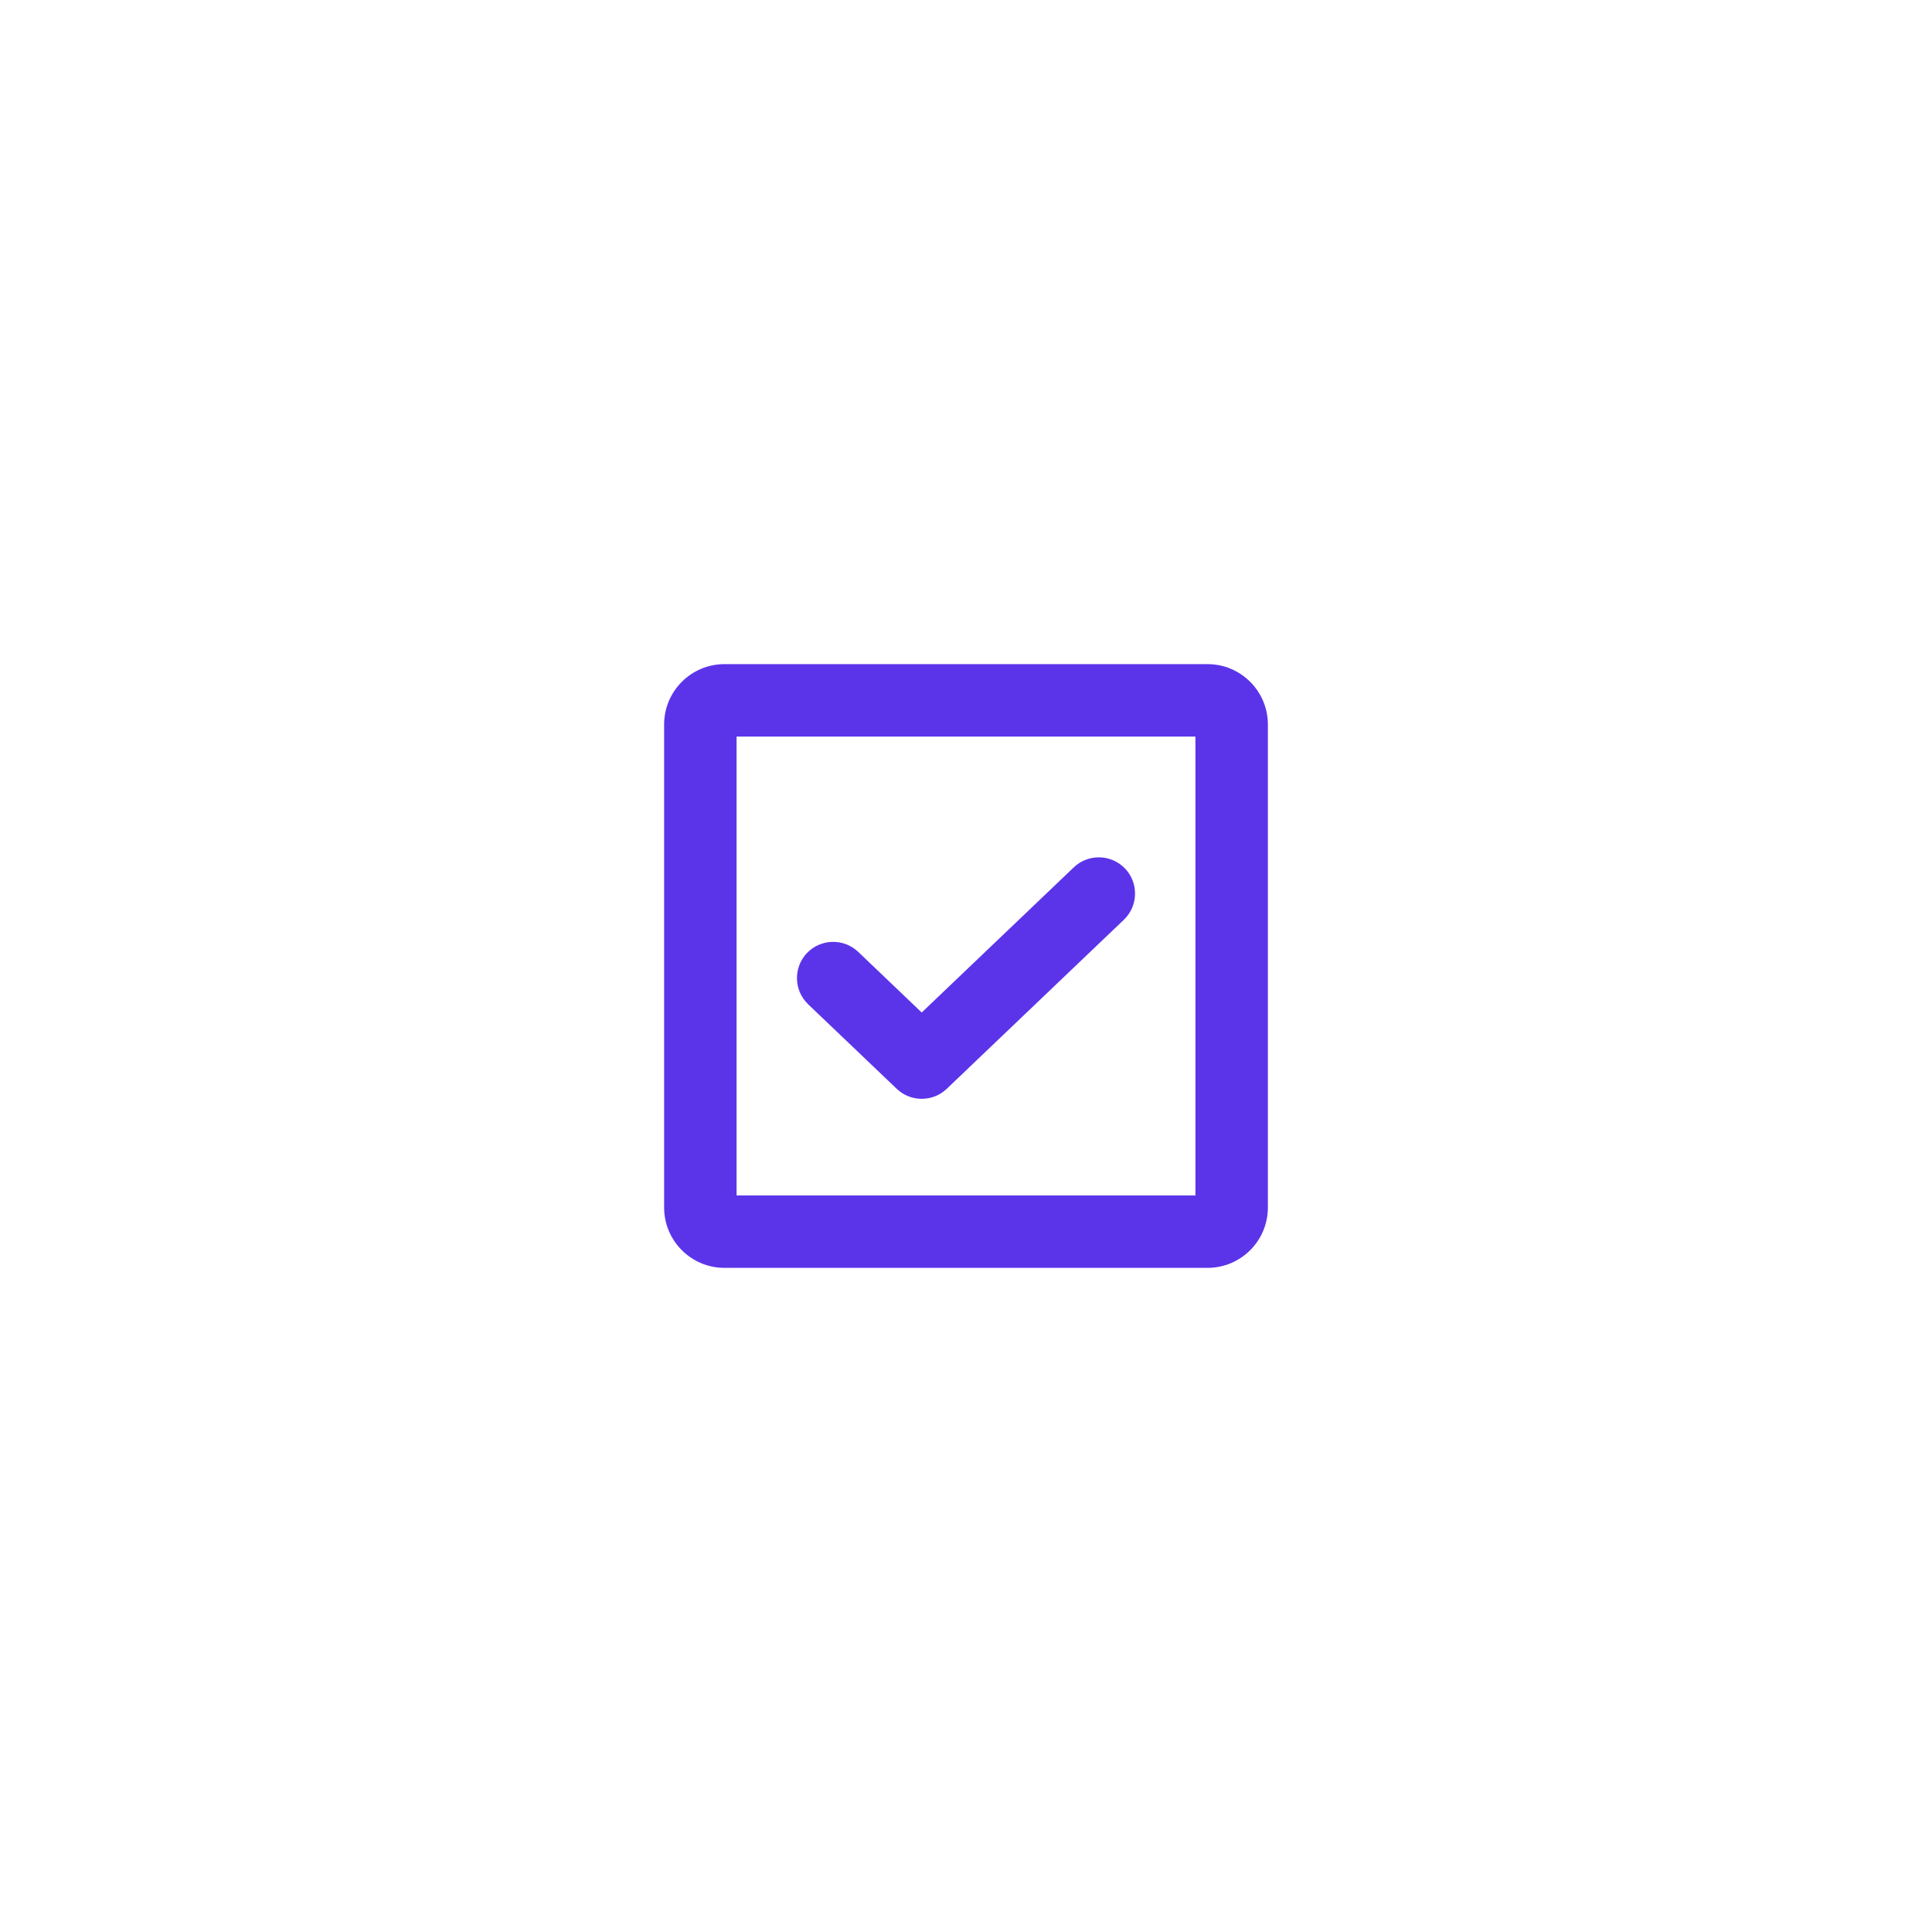
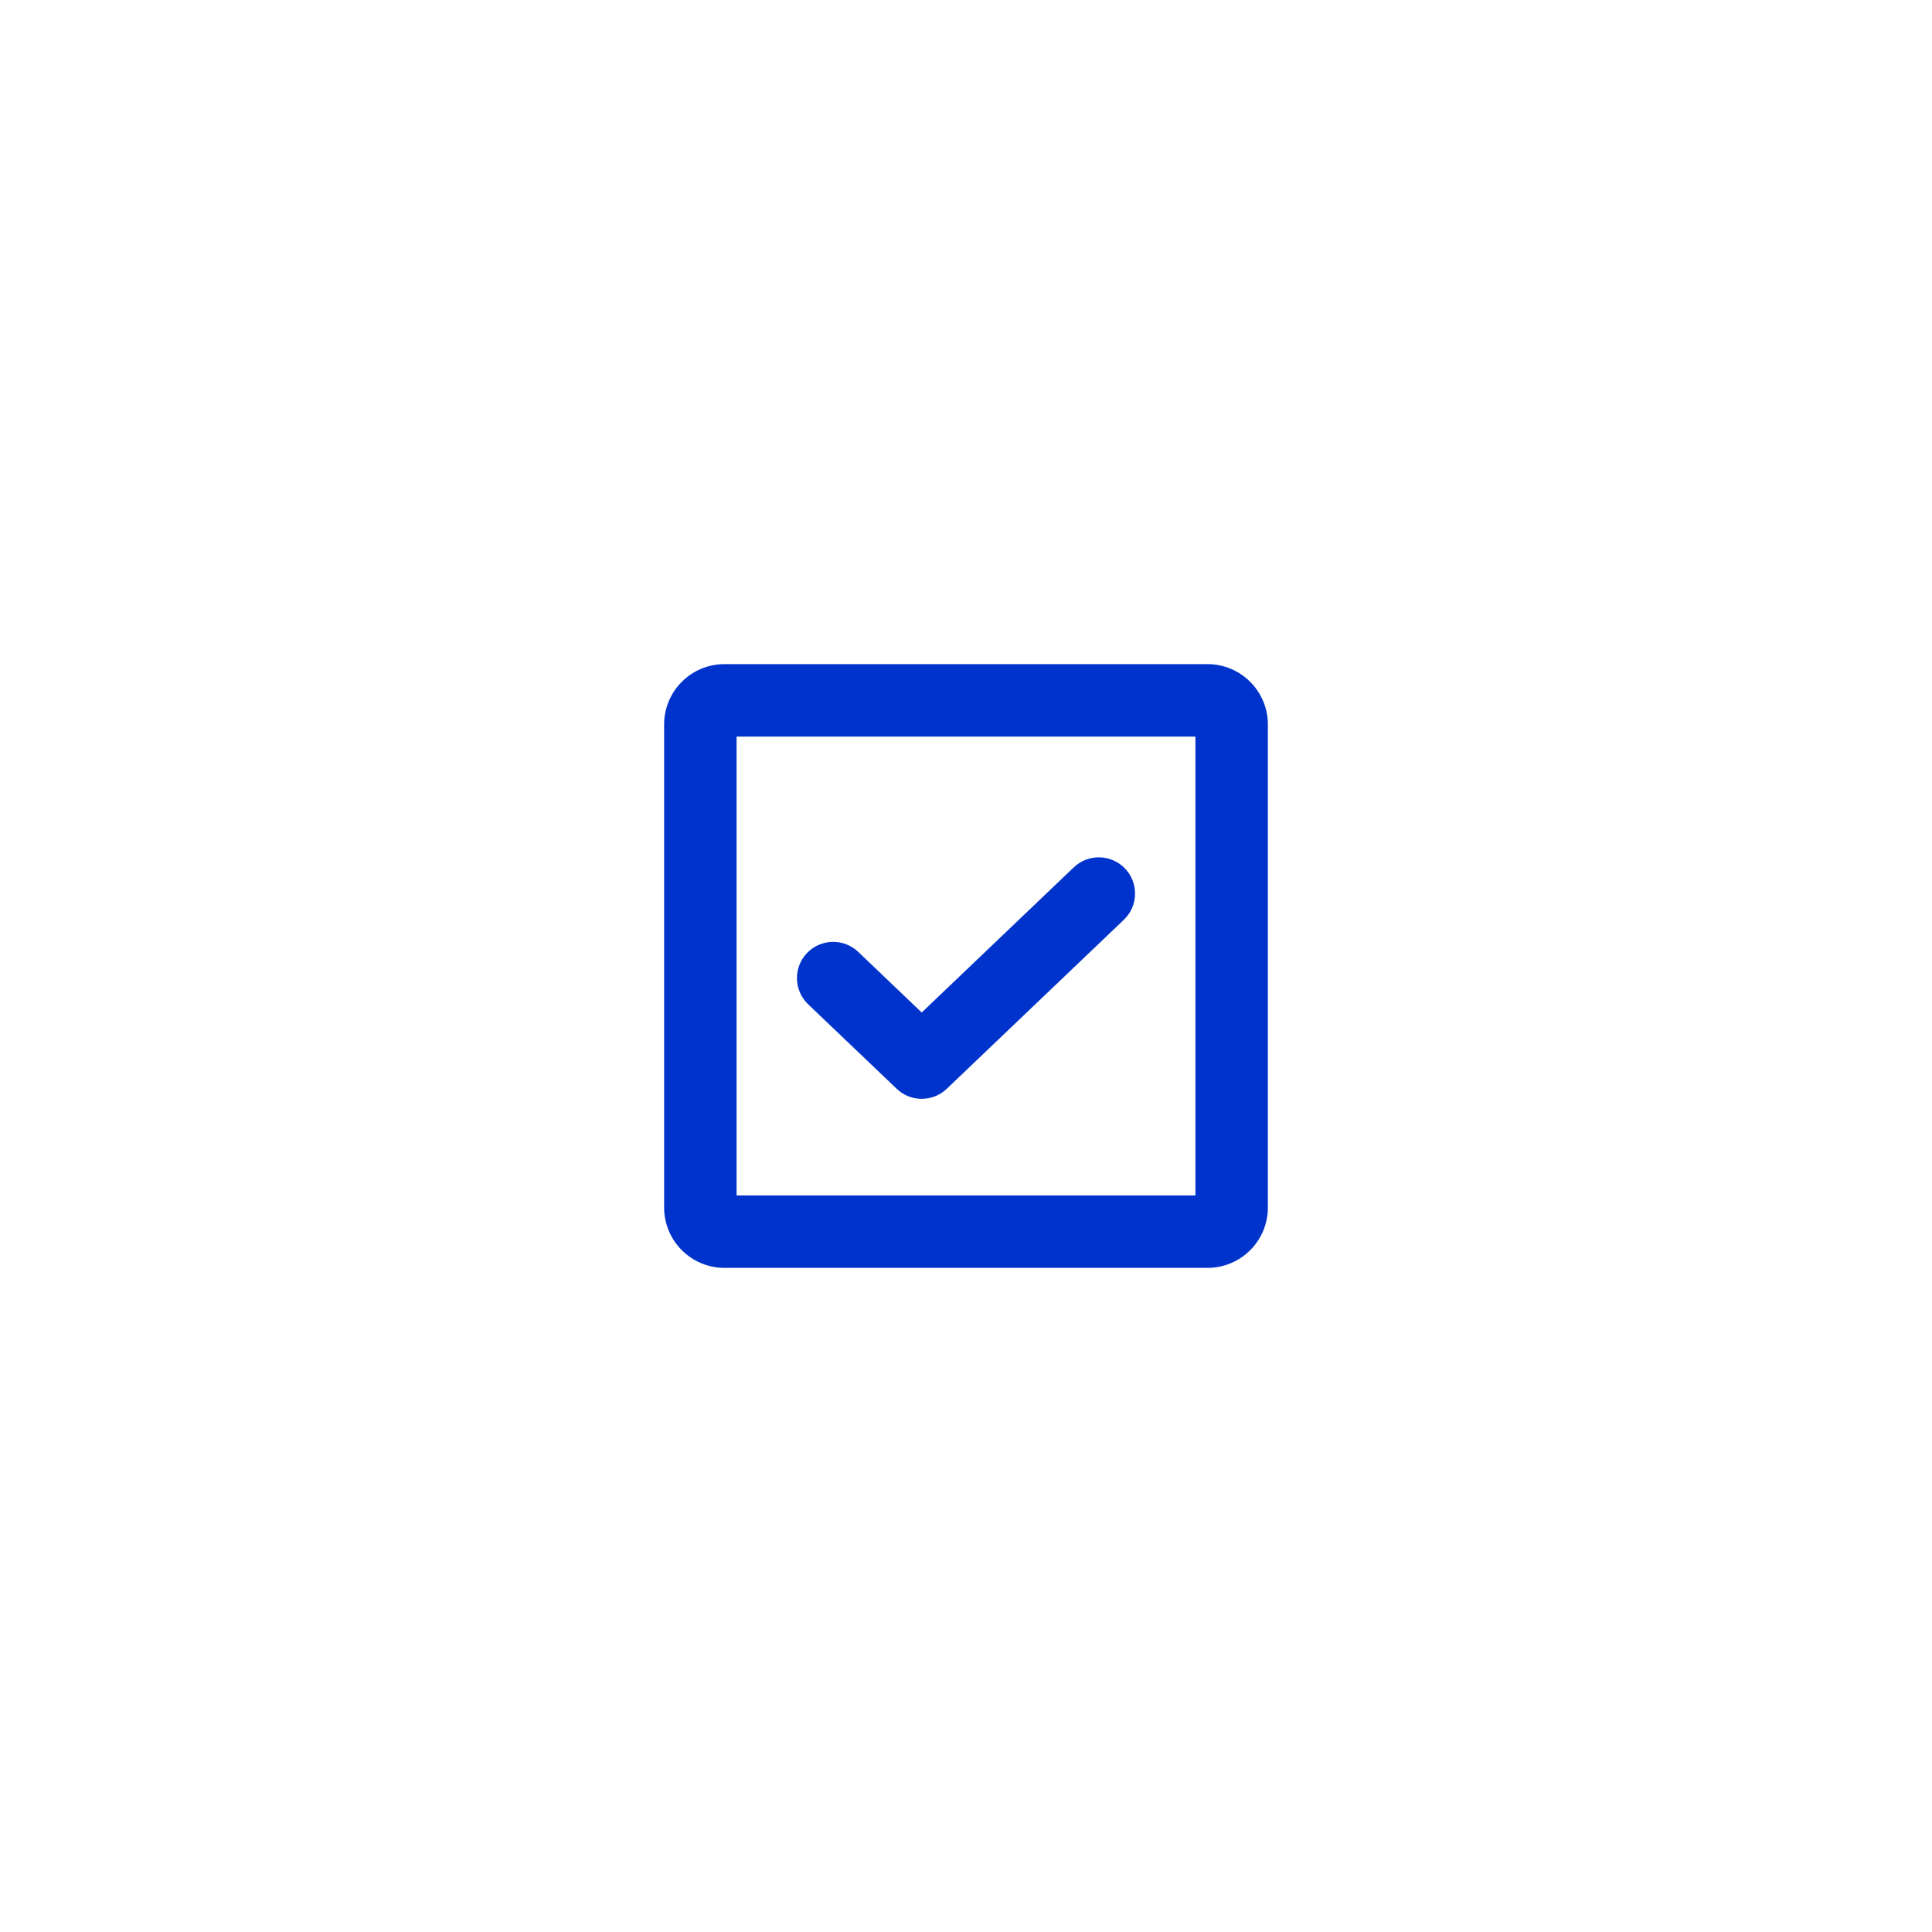
<svg xmlns="http://www.w3.org/2000/svg" width="40" height="40" viewBox="0 0 40 40" fill="none">
-   <path fill-rule="evenodd" clip-rule="evenodd" d="M23.293 17.982C23.578 18.282 23.567 18.756 23.268 19.043L19.601 22.543C19.311 22.819 18.855 22.819 18.566 22.543L16.732 20.793C16.433 20.506 16.422 20.032 16.707 19.732C16.994 19.433 17.468 19.422 17.768 19.707L19.083 20.963L22.232 17.957C22.532 17.672 23.006 17.683 23.293 17.982Z" fill="#5B34EA" />
-   <path fill-rule="evenodd" clip-rule="evenodd" d="M15.25 15.25V24.75H24.75V15.25H15.25ZM13.75 15C13.75 14.31 14.31 13.75 15 13.75H25C25.69 13.75 26.25 14.31 26.25 15V25C26.25 25.69 25.69 26.25 25 26.25H15C14.31 26.25 13.75 25.69 13.75 25V15Z" fill="#5B34EA" />
+   <path fill-rule="evenodd" clip-rule="evenodd" d="M23.293 17.982C23.578 18.282 23.567 18.756 23.268 19.043L19.601 22.543C19.311 22.819 18.855 22.819 18.566 22.543L16.732 20.793C16.433 20.506 16.422 20.032 16.707 19.732C16.994 19.433 17.468 19.422 17.768 19.707L19.083 20.963L22.232 17.957C22.532 17.672 23.006 17.683 23.293 17.982Z" fill="#0033CC" />
+   <path fill-rule="evenodd" clip-rule="evenodd" d="M15.25 15.25V24.75H24.75V15.25H15.25ZM13.75 15C13.75 14.31 14.31 13.75 15 13.75H25C25.69 13.75 26.25 14.31 26.25 15V25C26.25 25.69 25.69 26.25 25 26.25H15C14.31 26.25 13.75 25.69 13.75 25V15Z" fill="#0033CC" />
</svg>
